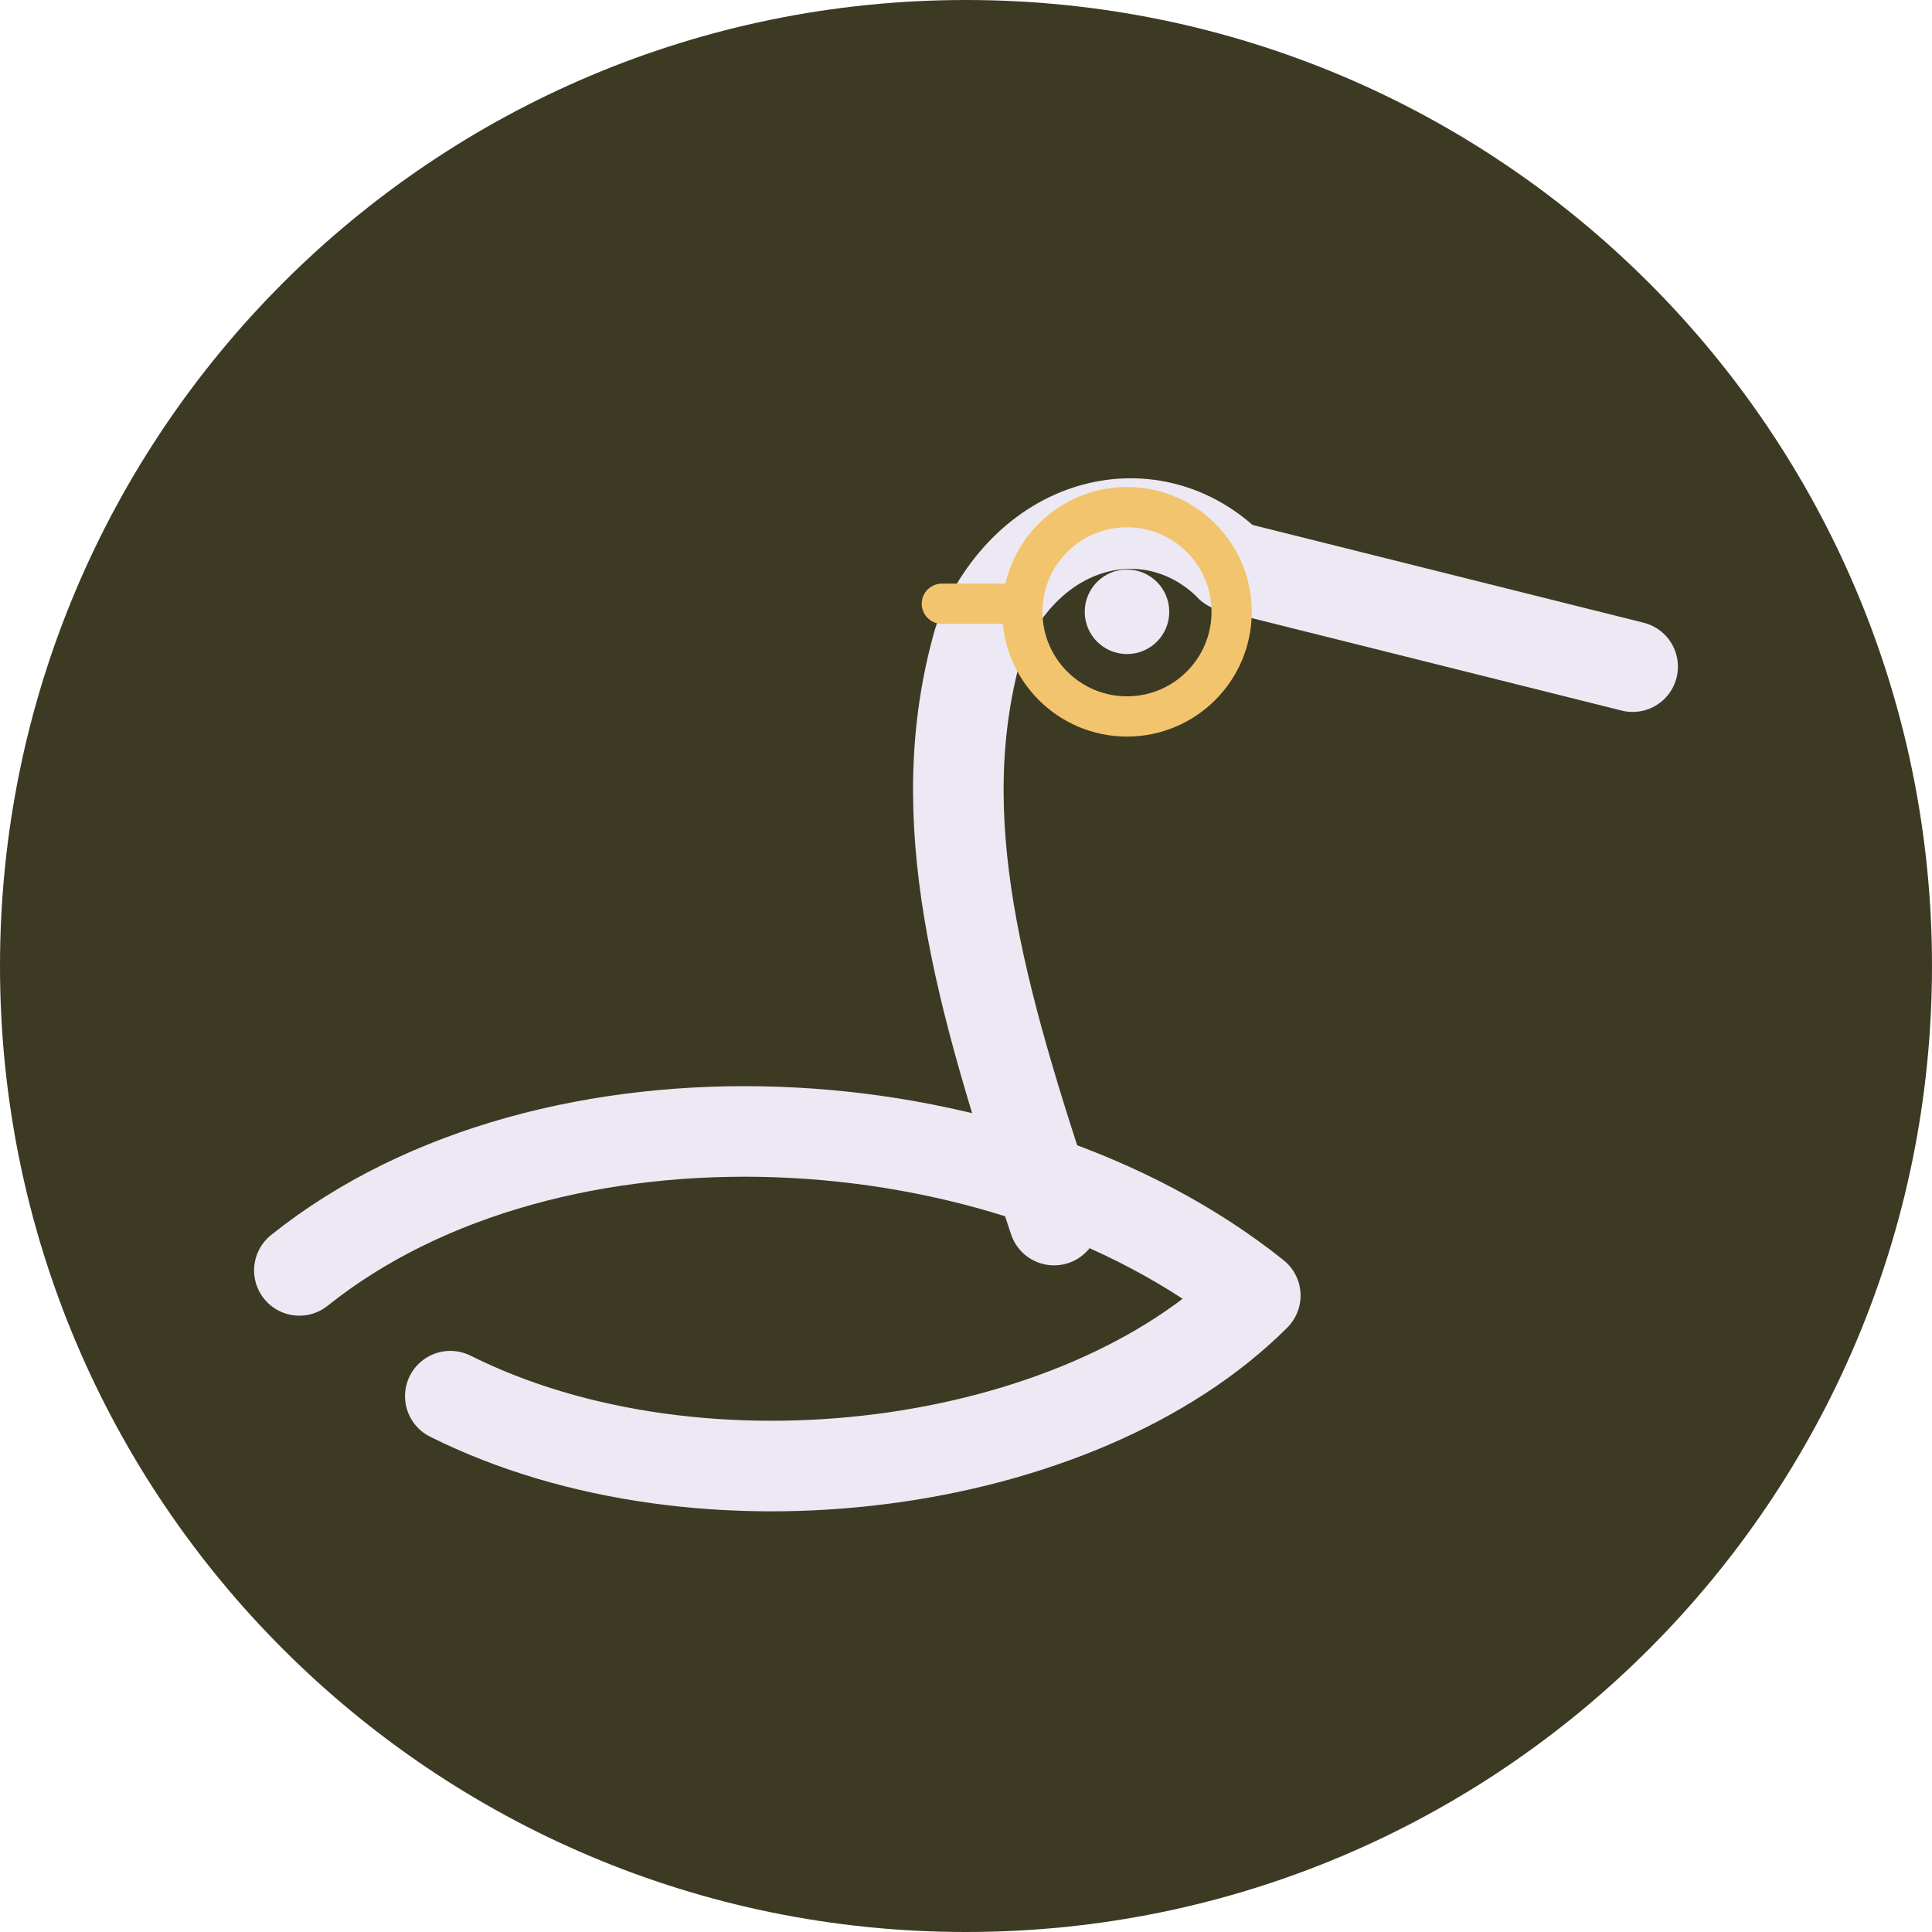
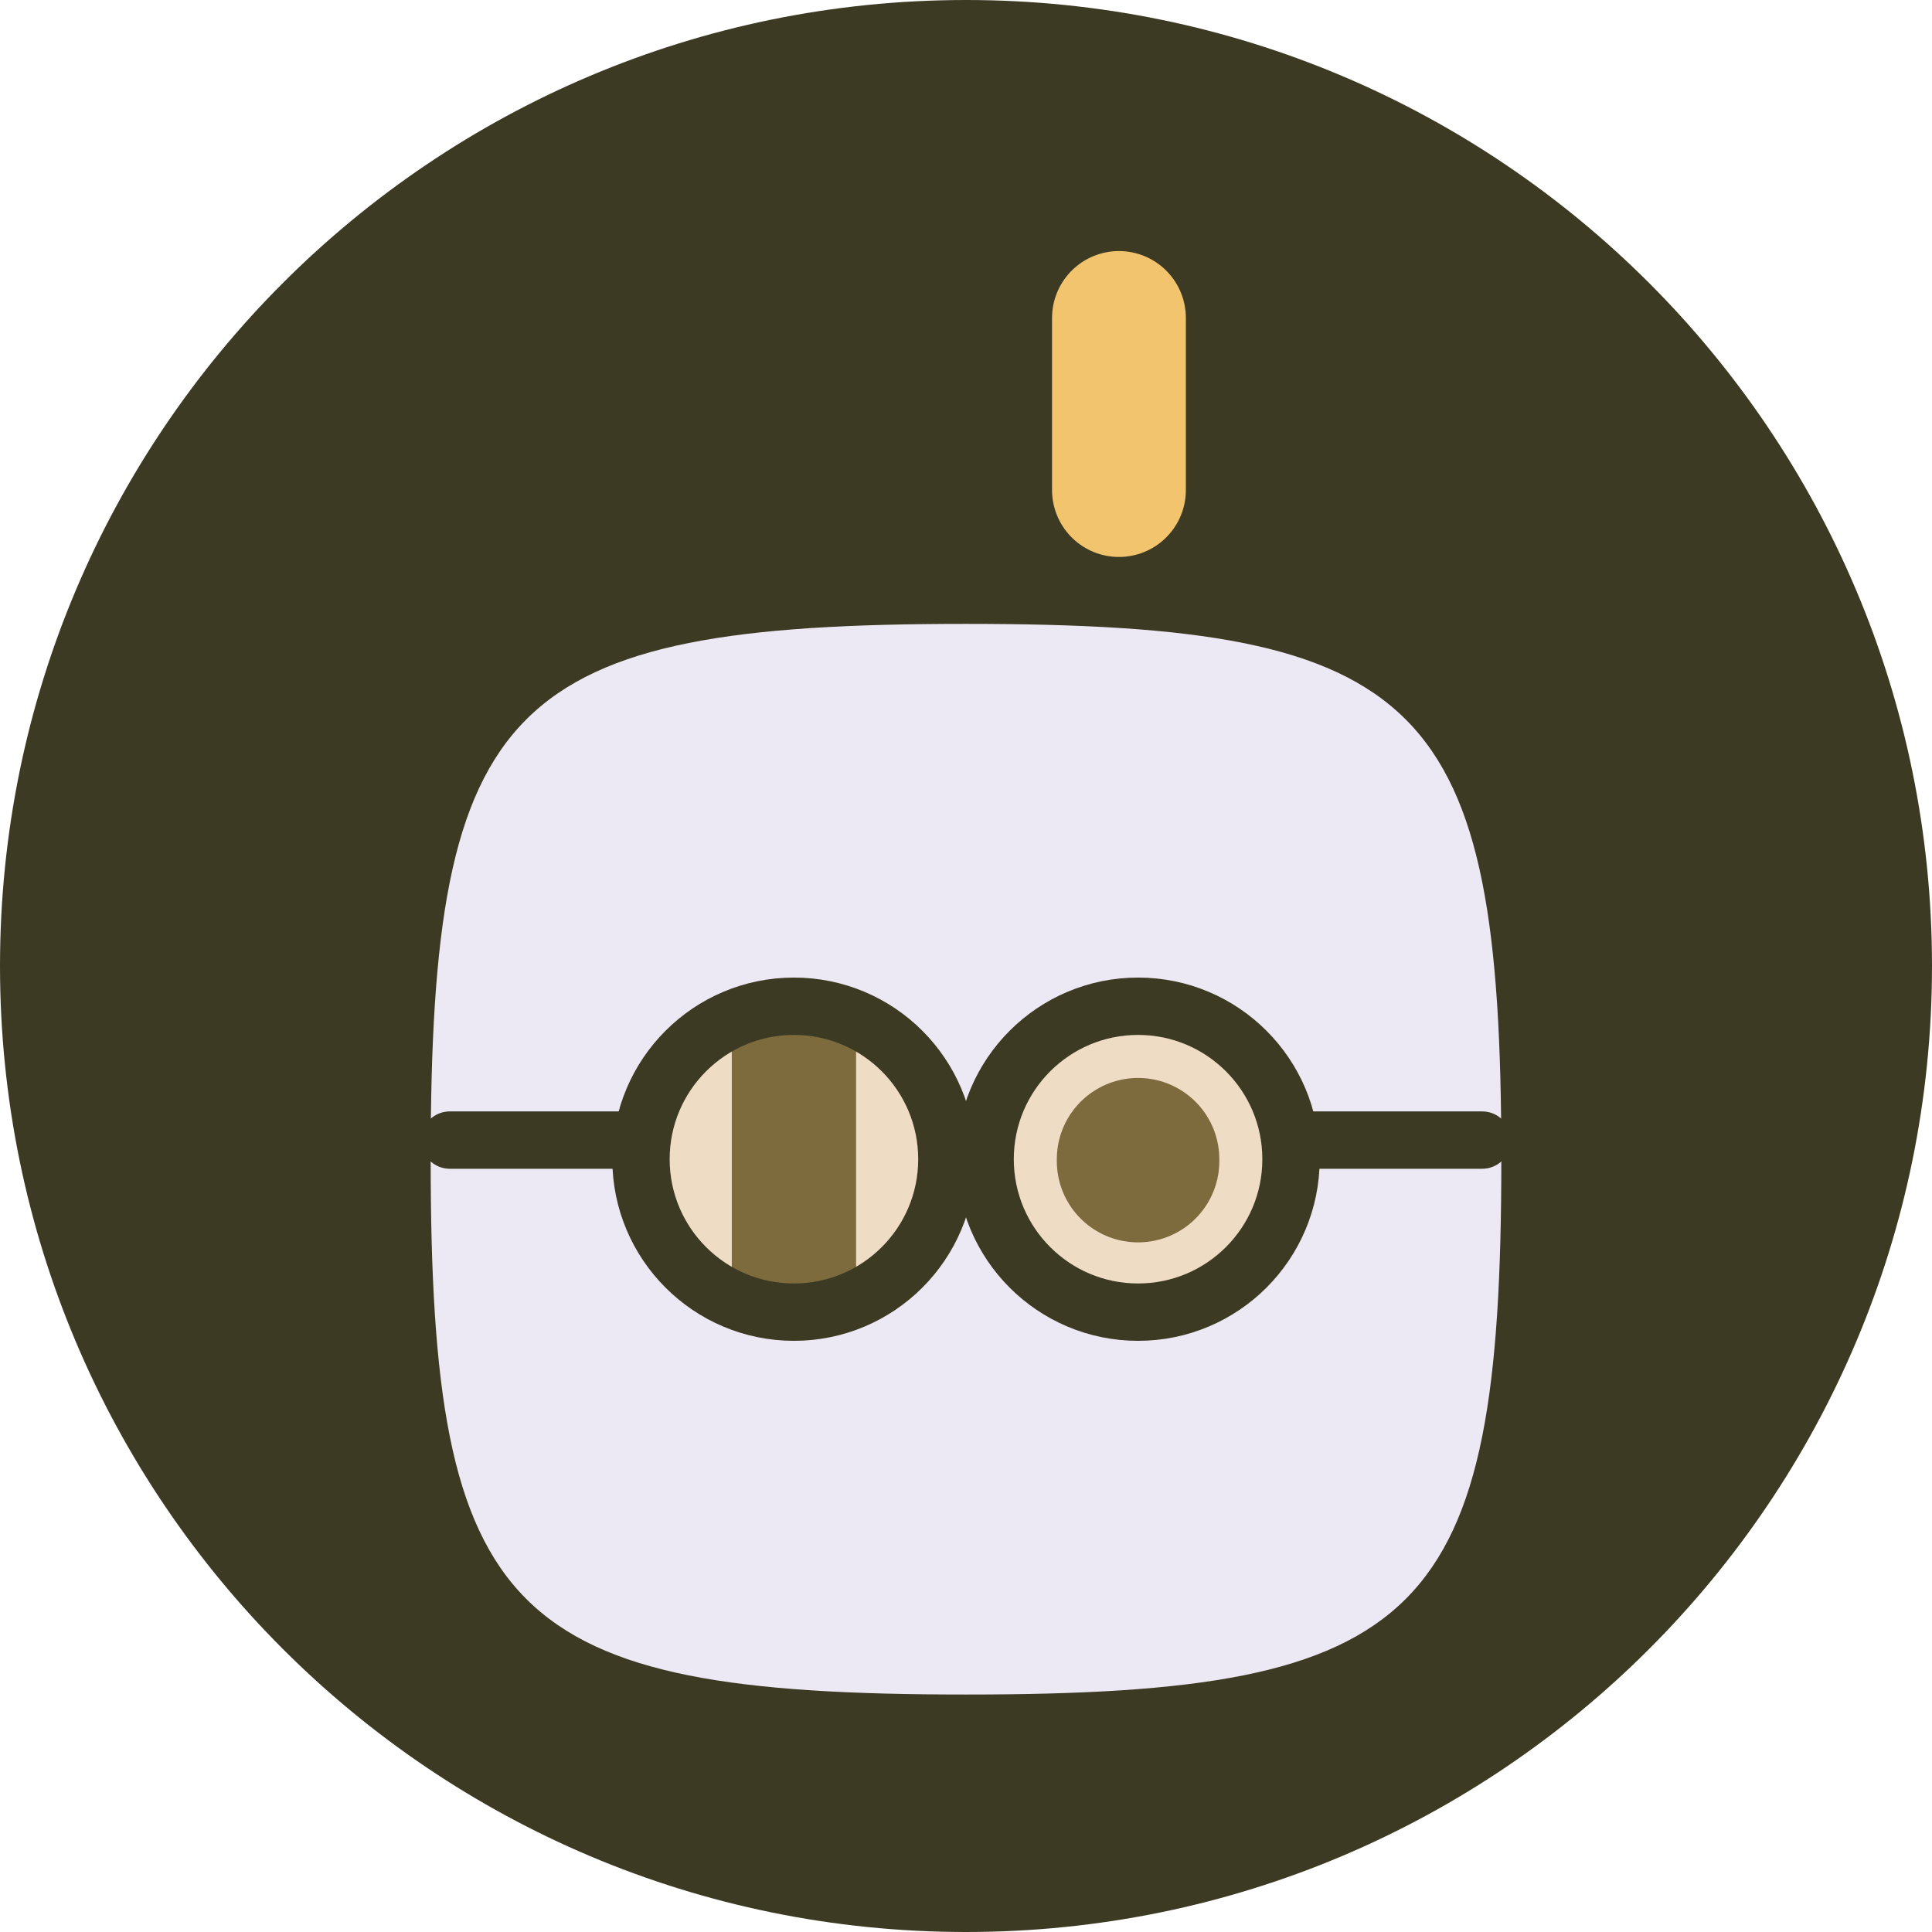
<svg xmlns="http://www.w3.org/2000/svg" viewBox="0 0 96 96" role="img" aria-label="Profile picture with reading glasses">
  <defs>
    <clipPath id="c">
      <circle cx="48" cy="48" r="48" />
    </clipPath>
  </defs>
  <g clip-path="url(#c)">
    <rect width="96" height="96" fill="#3d3a24" />
-     <g transform="translate(48 50) scale(1.25) translate(-50.5 -39.5)" fill="none" stroke="#ece9f4" stroke-width="3.6" stroke-linecap="round" stroke-linejoin="round">
-       <path d="M24 50C34 42 52 43 62 51C55 58 40 60 30 55" />
-       <path d="M54 48C51 39 49 32 51 25C53 20 58 19 61 22" />
-       <path d="M61 22L77 26" />
+     <g transform="translate(48 50) scale(.95) translate(-50 -42)">
+       <path d="M58 6V15" stroke="#f2c46d" stroke-width="7" stroke-linecap="round" />
+       <path d="M50 22C74 22 78 26 78 50S74 78 50 78 22 74 22 50 26 22 50 22Z" fill="#ece9f4" />
+       <path d="M41 44V56" stroke="#3d3a24" stroke-width="6.5" stroke-linecap="round" />
+       <path d="M59 50V50.1" stroke="#3d3a24" stroke-width="8.5" stroke-linecap="round" />
+       <circle cx="41" cy="50" r="8" fill="#f2c46d" fill-opacity=".35" stroke="#3d3a24" stroke-width="3" />
+       <circle cx="59" cy="50" r="8" fill="#f2c46d" fill-opacity=".35" stroke="#3d3a24" stroke-width="3" />
+       <path d="M33 49H23M67 49H77" stroke="#3d3a24" stroke-width="3" stroke-linecap="round" />
    </g>
-     <circle cx="56" cy="30.4" r="2.1" fill="#ece9f4" />
-     <circle cx="56" cy="30.4" r="5.2" fill="none" stroke="#f2c46d" stroke-width="2" />
-     <path d="M50.8 30h-4" stroke="#f2c46d" stroke-width="2" stroke-linecap="round" />
  </g>
</svg>
